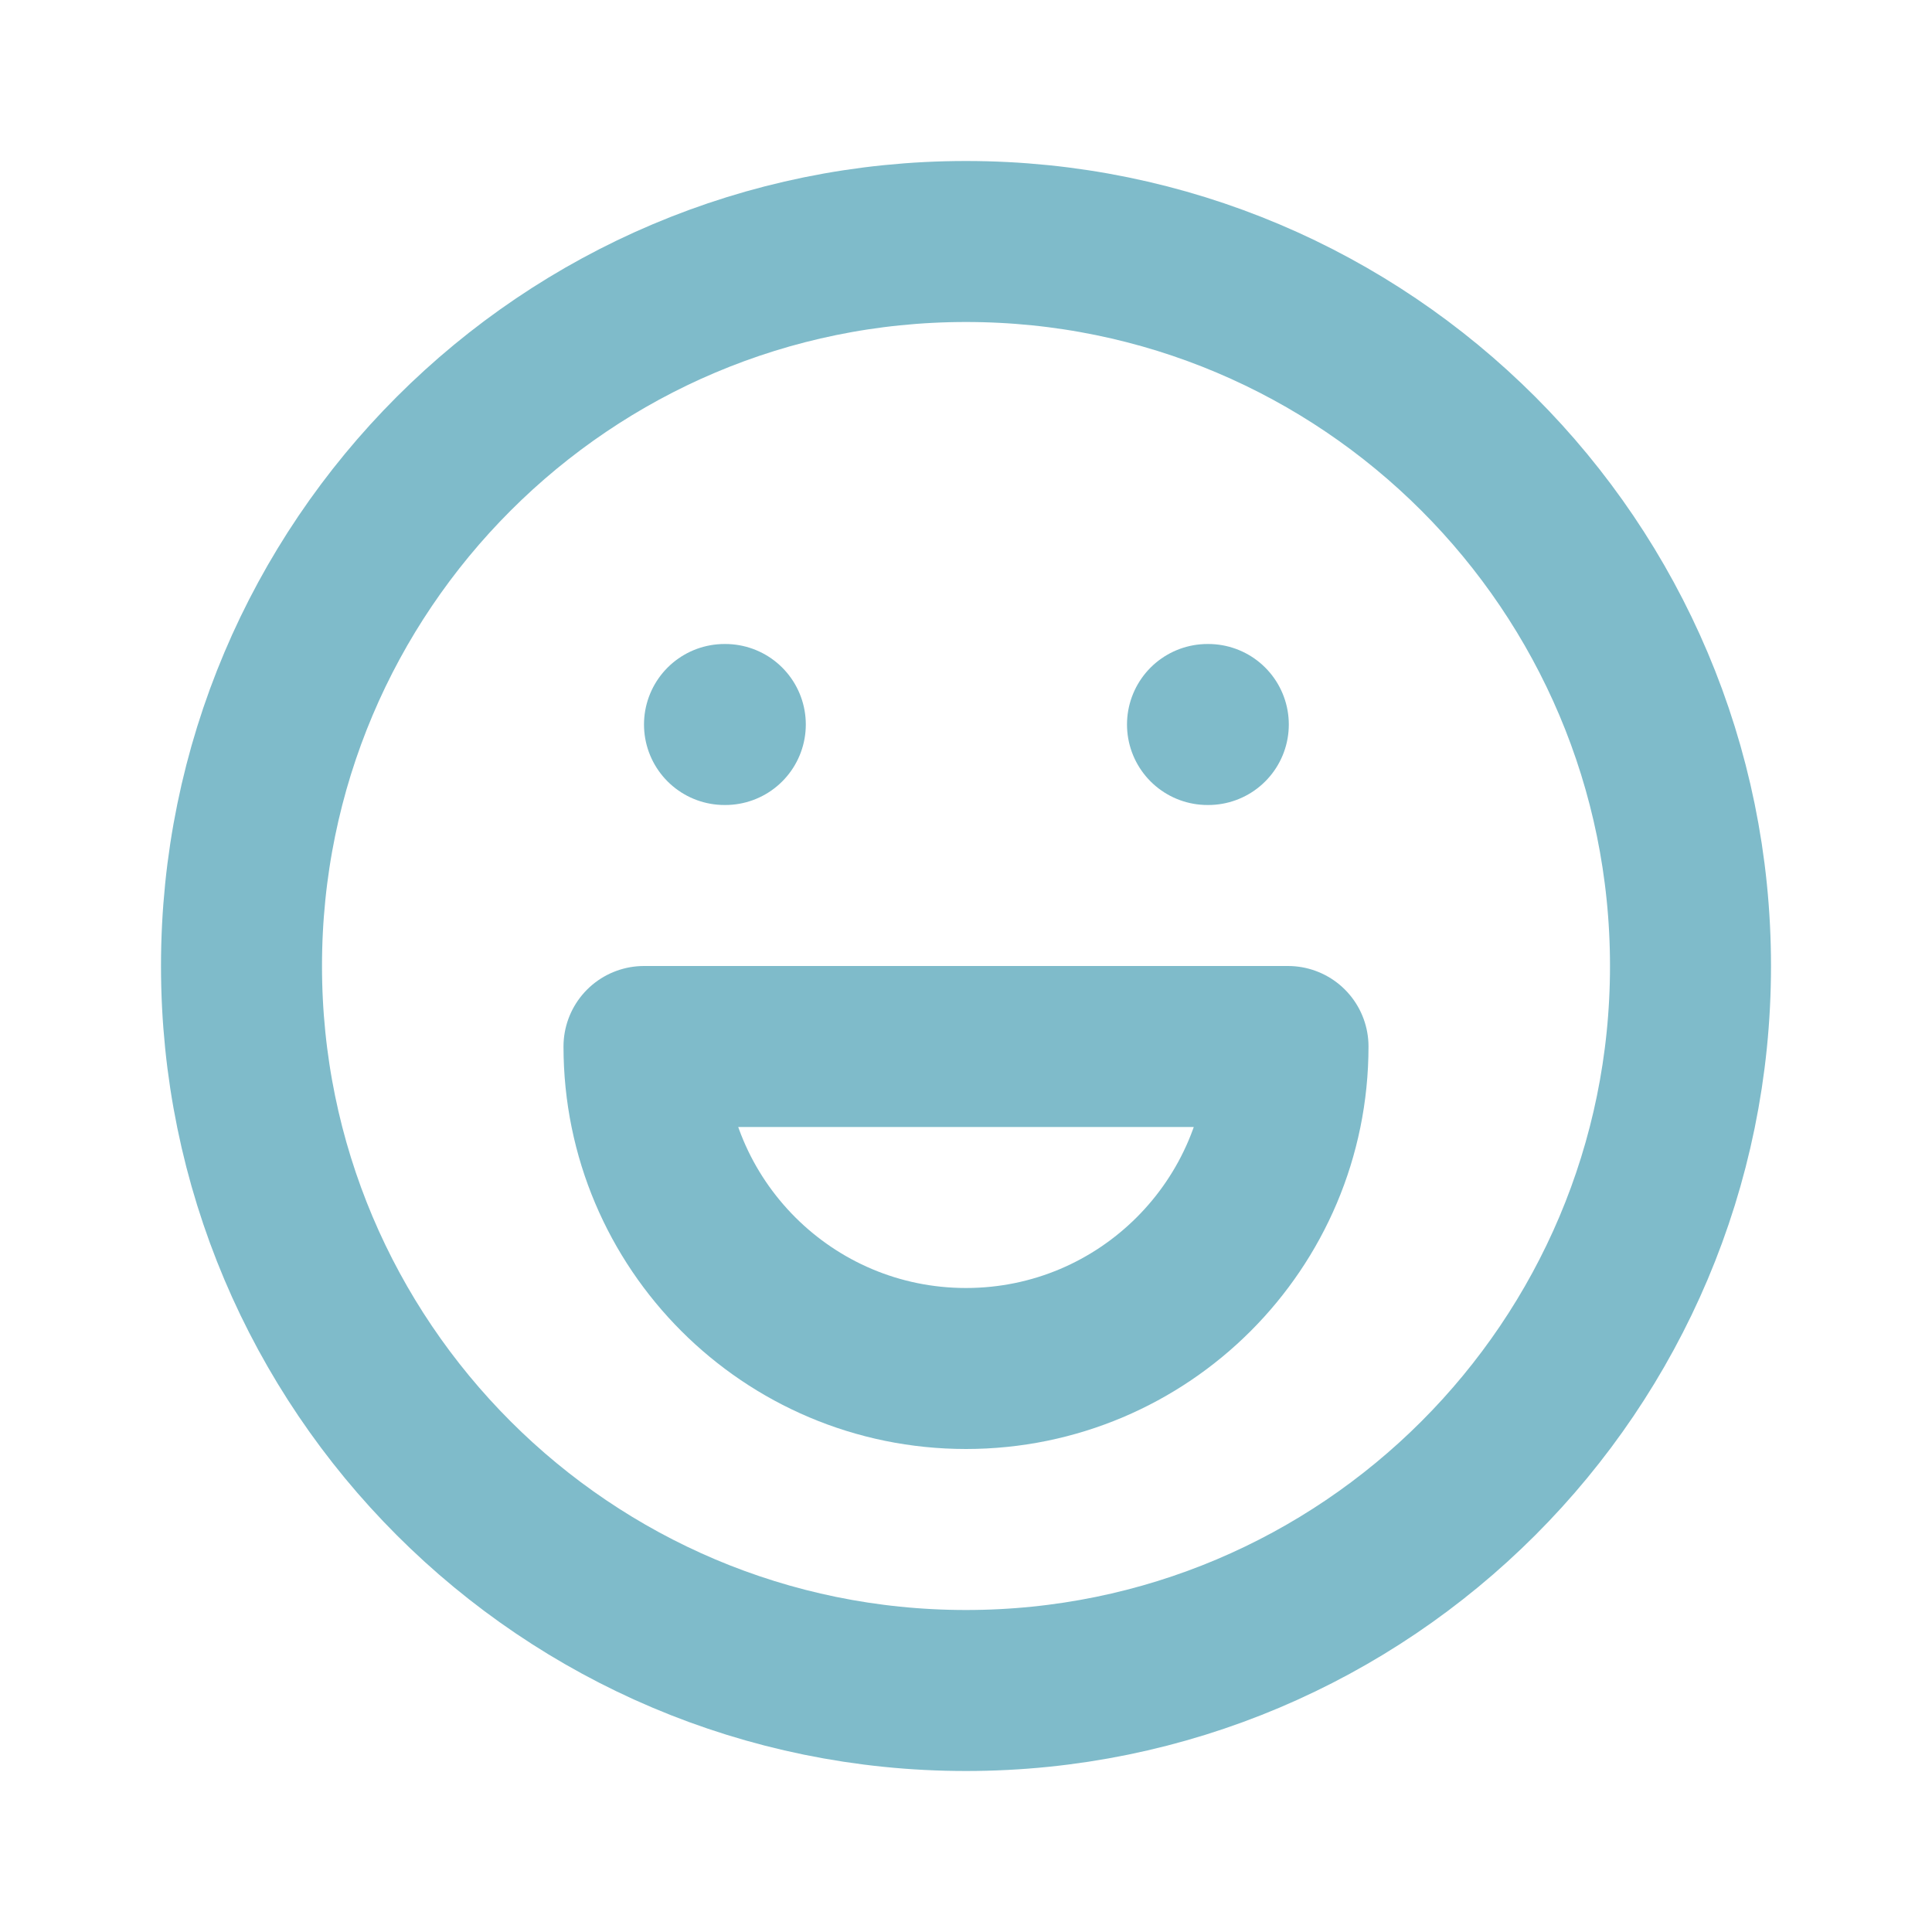
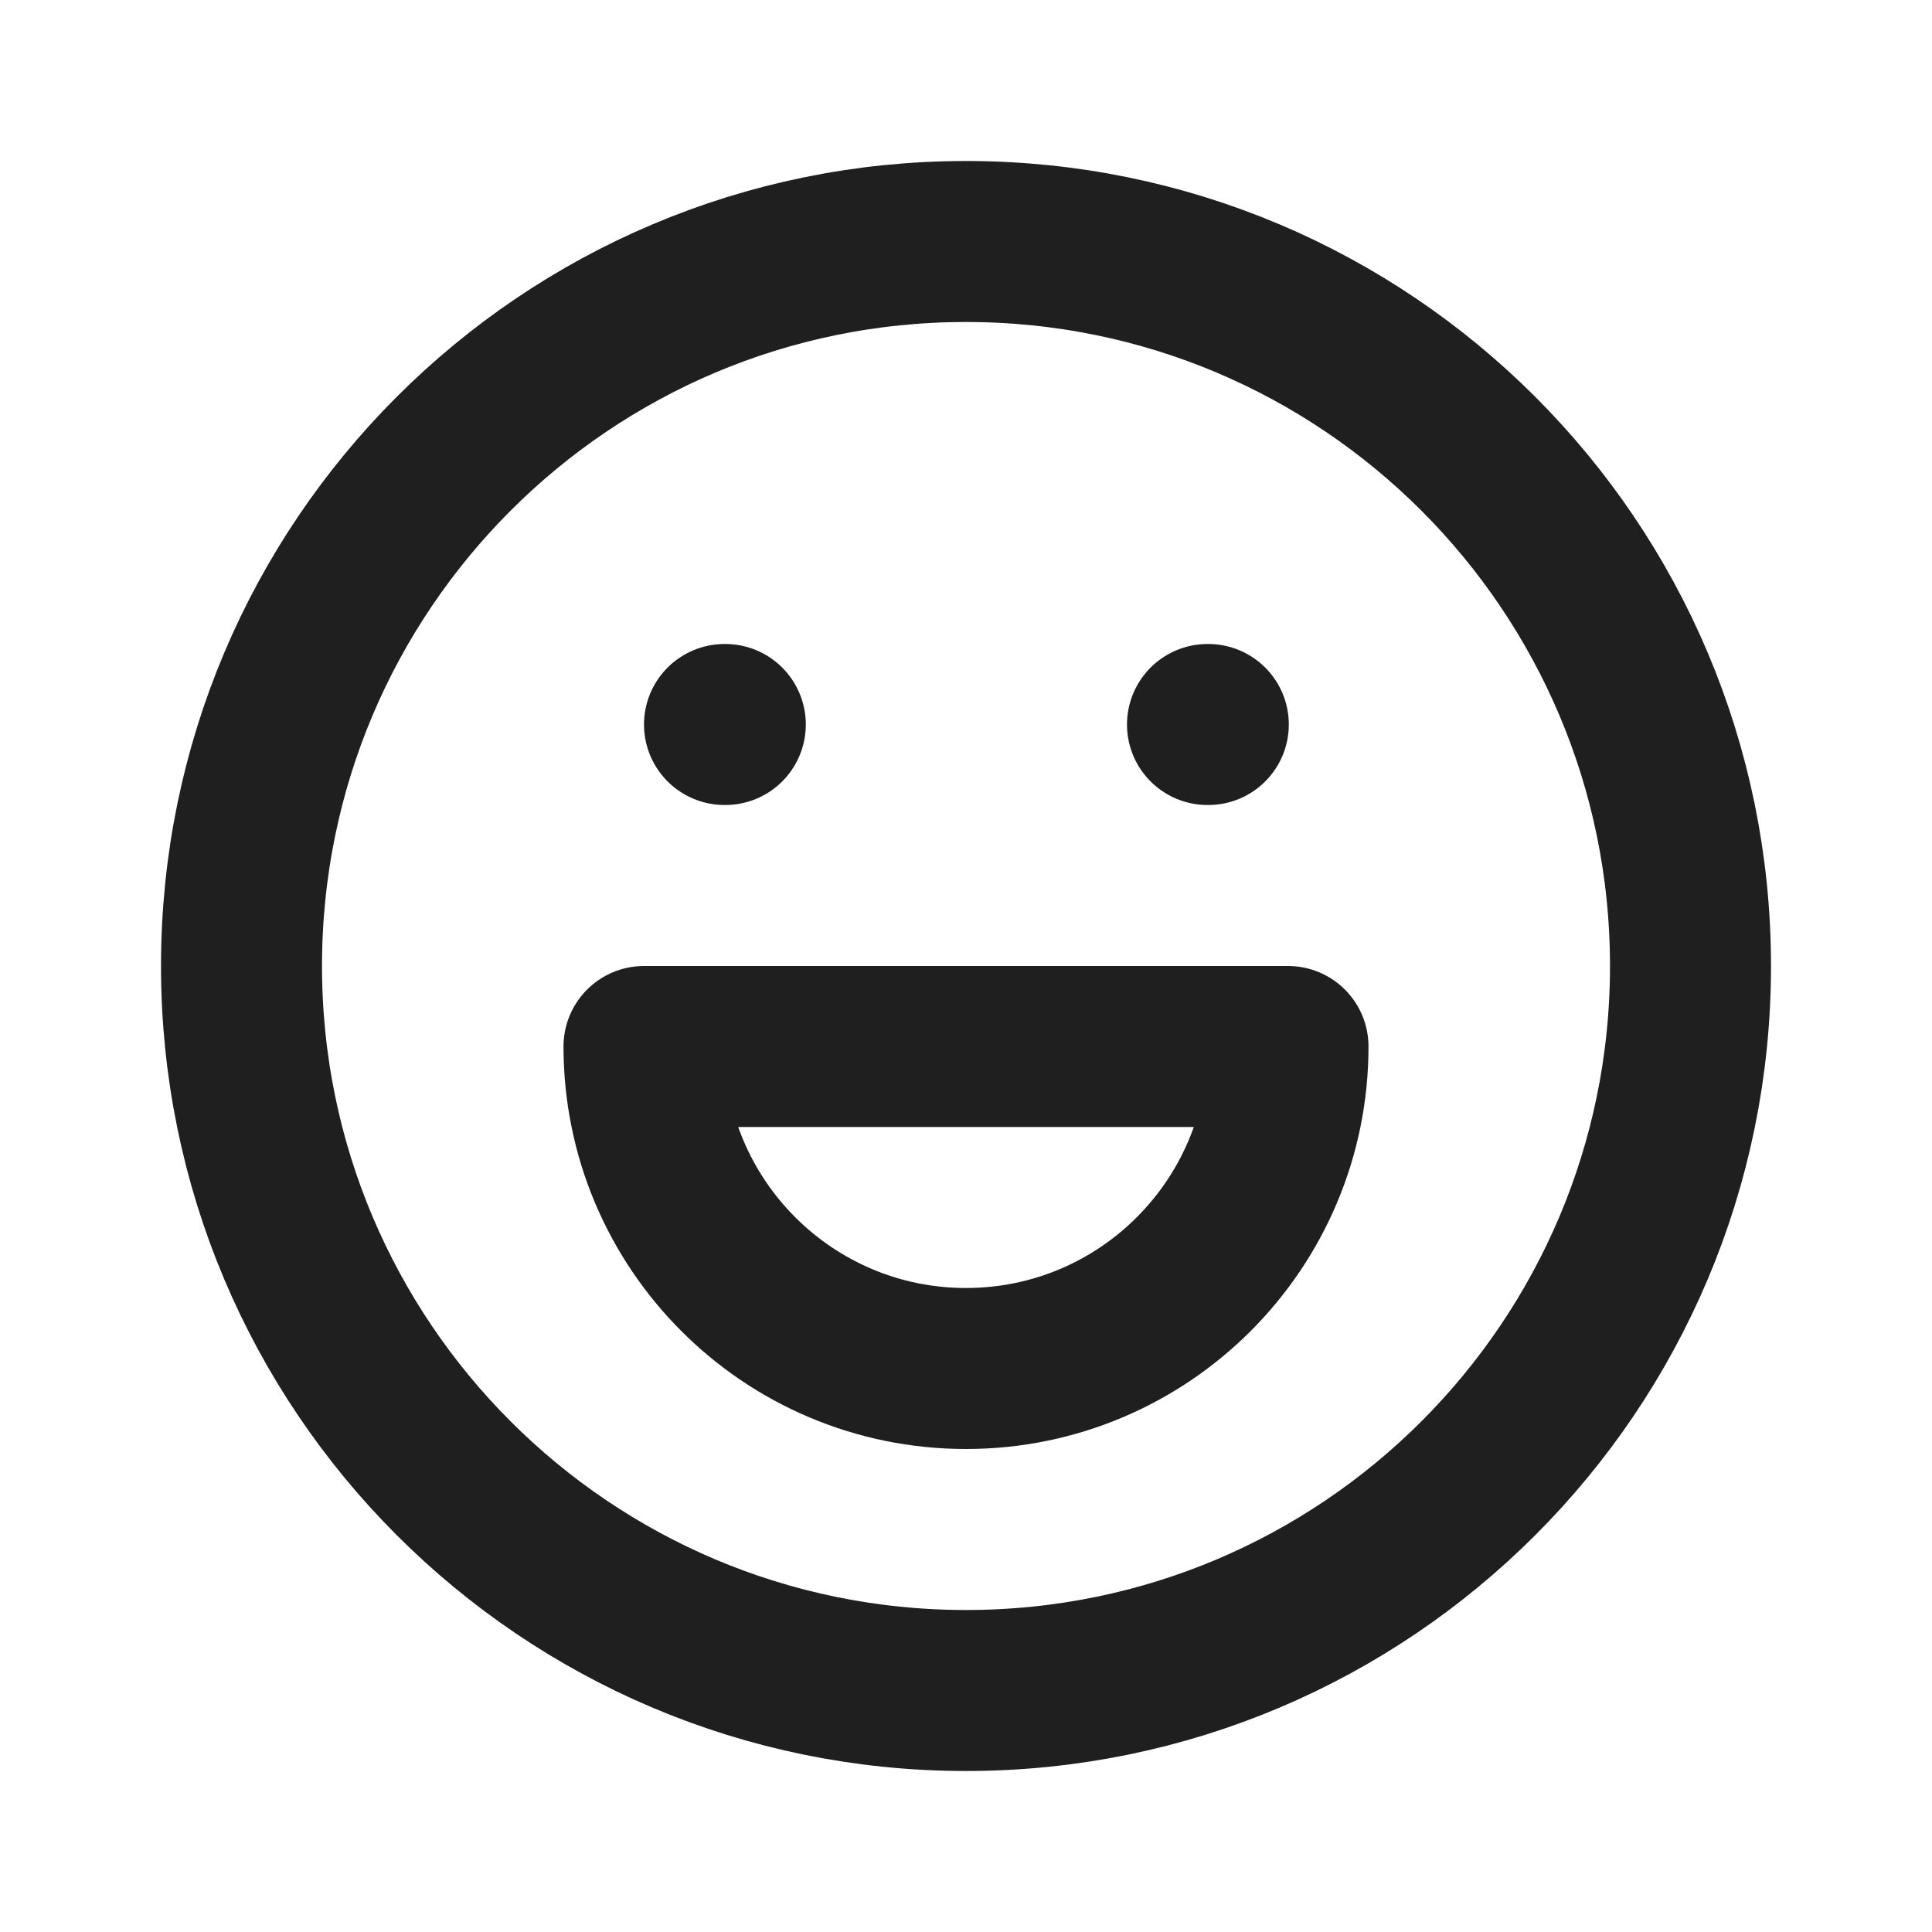
- <svg xmlns="http://www.w3.org/2000/svg" width="24" height="24" viewBox="0 0 24 24" fill="none" stroke="#7fbbca" stroke-width="2" stroke-linecap="round" stroke-linejoin="round" class="icon icon-tabler icons-tabler-outline icon-tabler-mood-happy">
+ <svg xmlns="http://www.w3.org/2000/svg" width="24" height="24" viewBox="0 0 24 24" fill="none" stroke="#1F1F1F" stroke-width="2" stroke-linecap="round" stroke-linejoin="round" class="icon icon-tabler icons-tabler-outline icon-tabler-mood-happy">
  <path stroke="none" d="M0 0h24v24H0z" fill="none" />
  <path d="M3 12a9 9 0 1 0 18 0a9 9 0 1 0 -18 0" />
  <path d="M9 9l.01 0" />
  <path d="M15 9l.01 0" />
  <path d="M8 13a4 4 0 1 0 8 0h-8" />
</svg>
